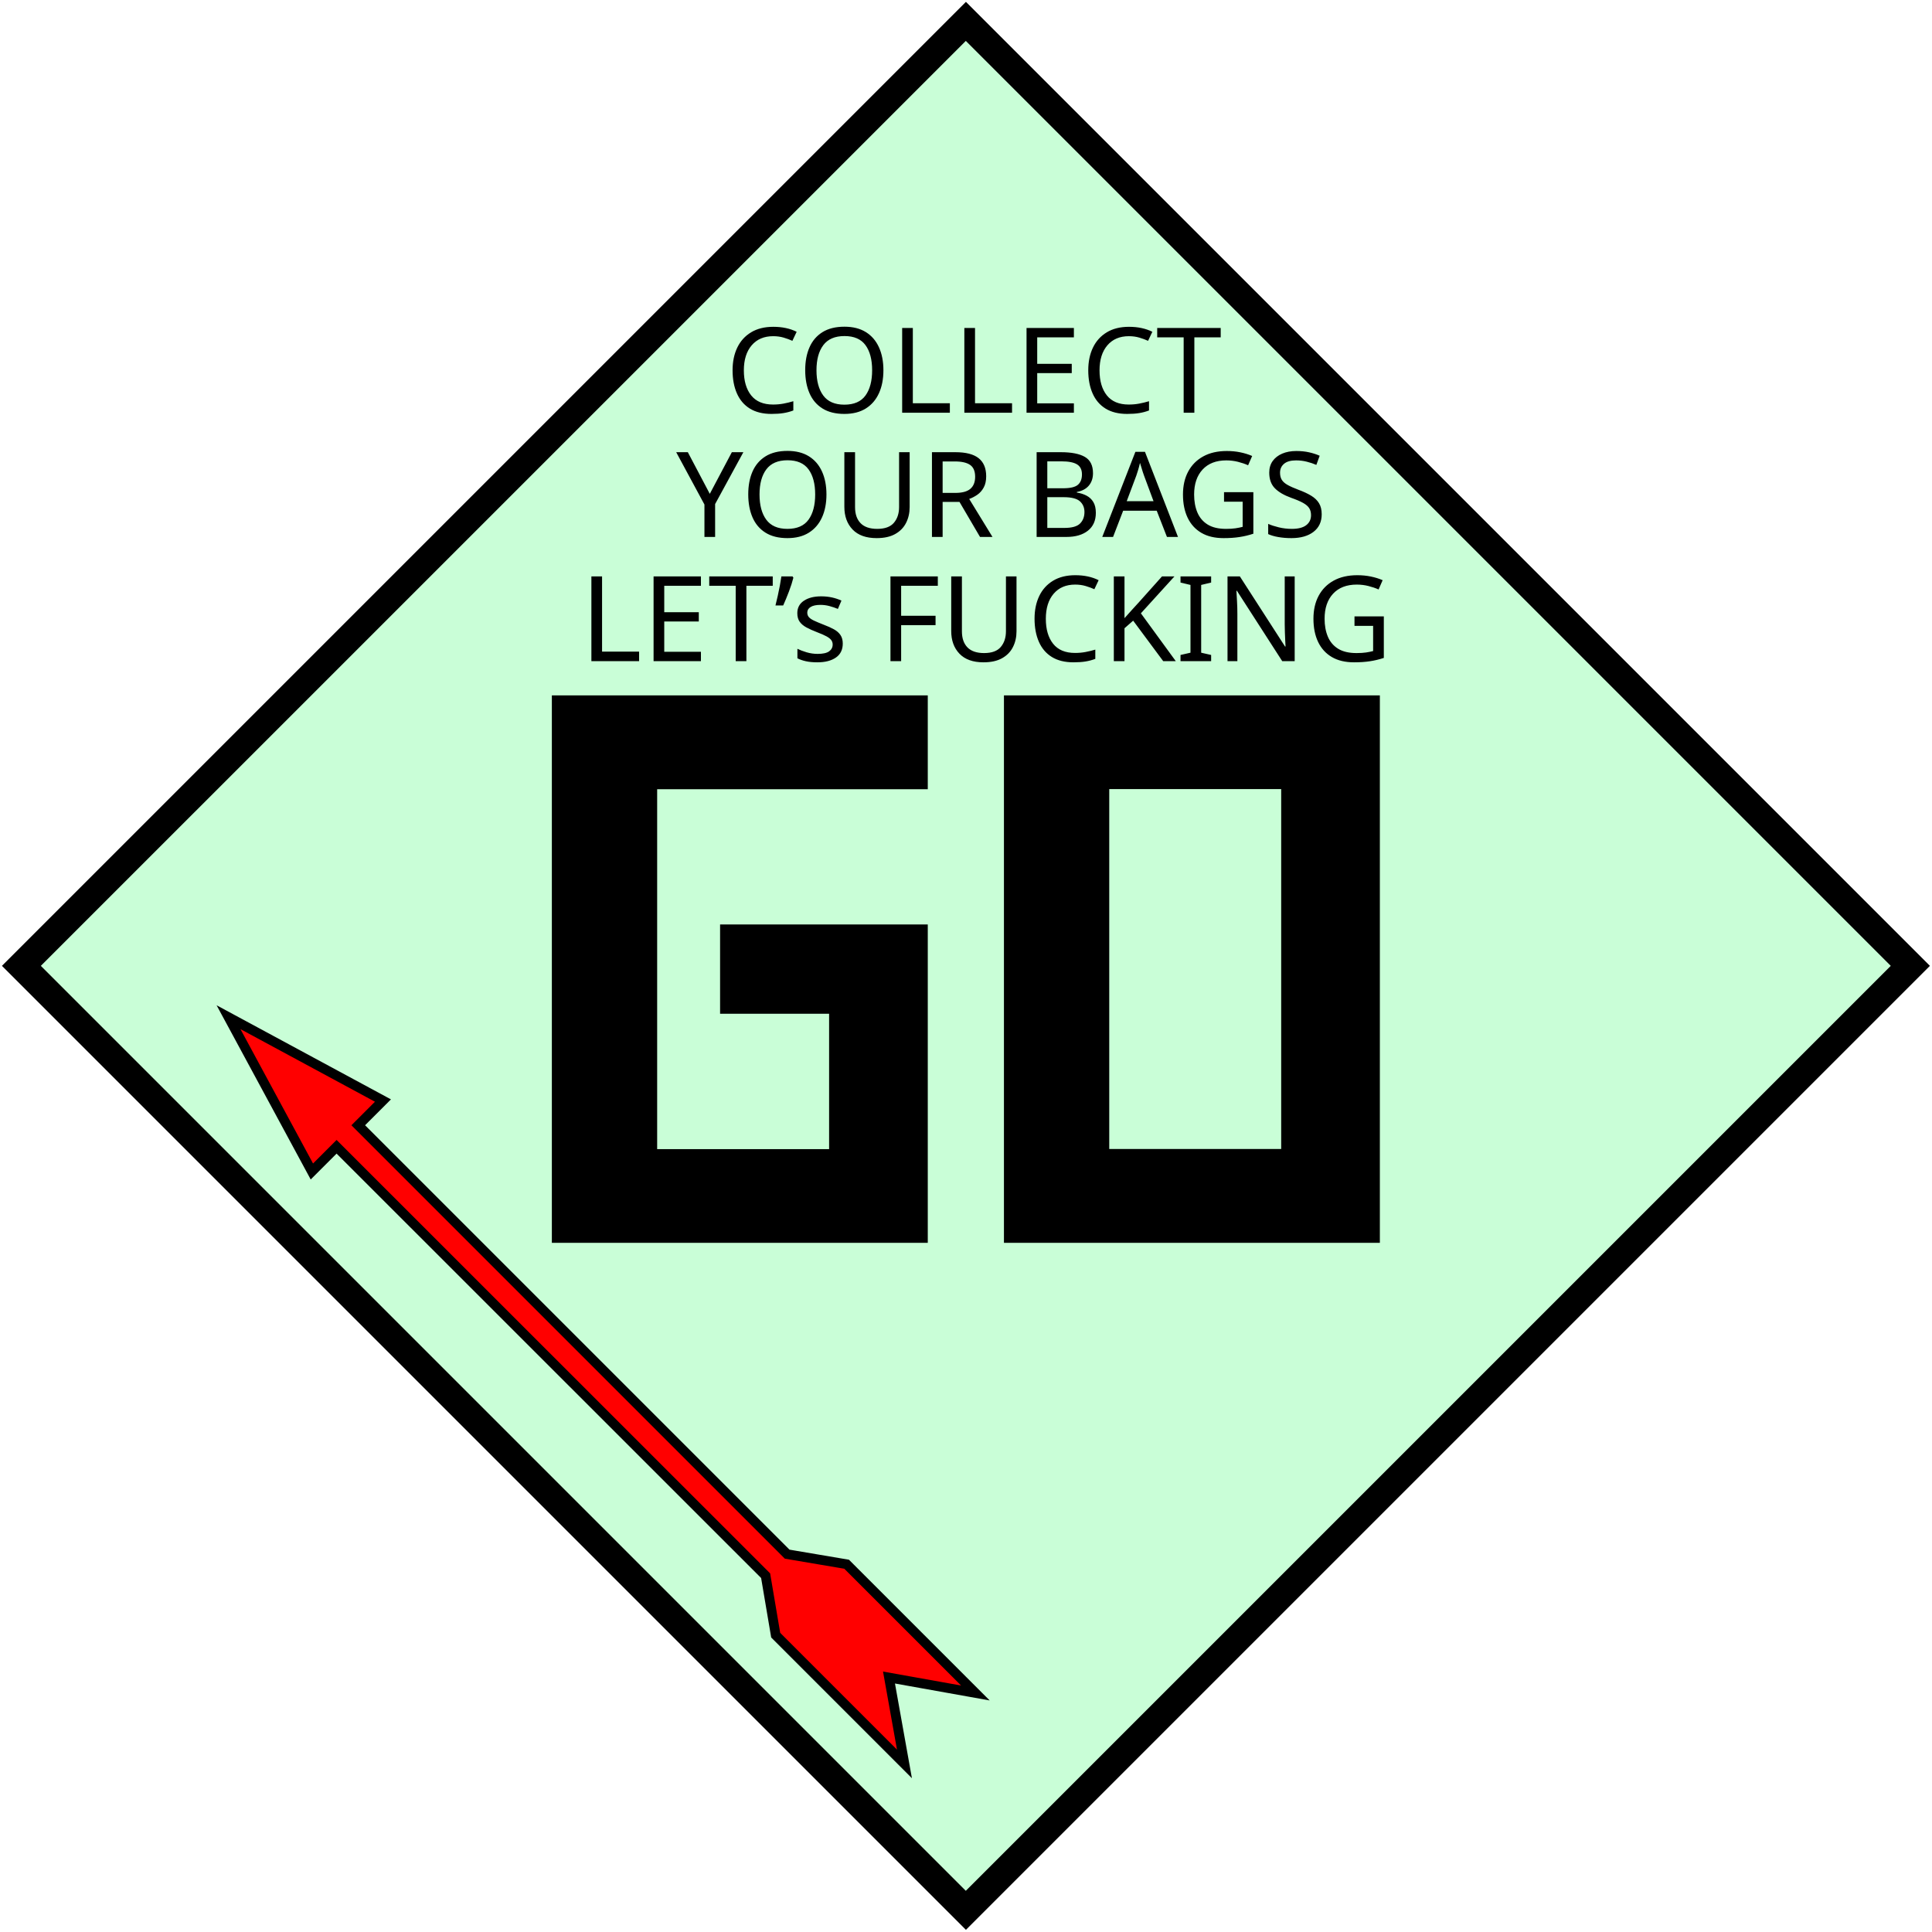
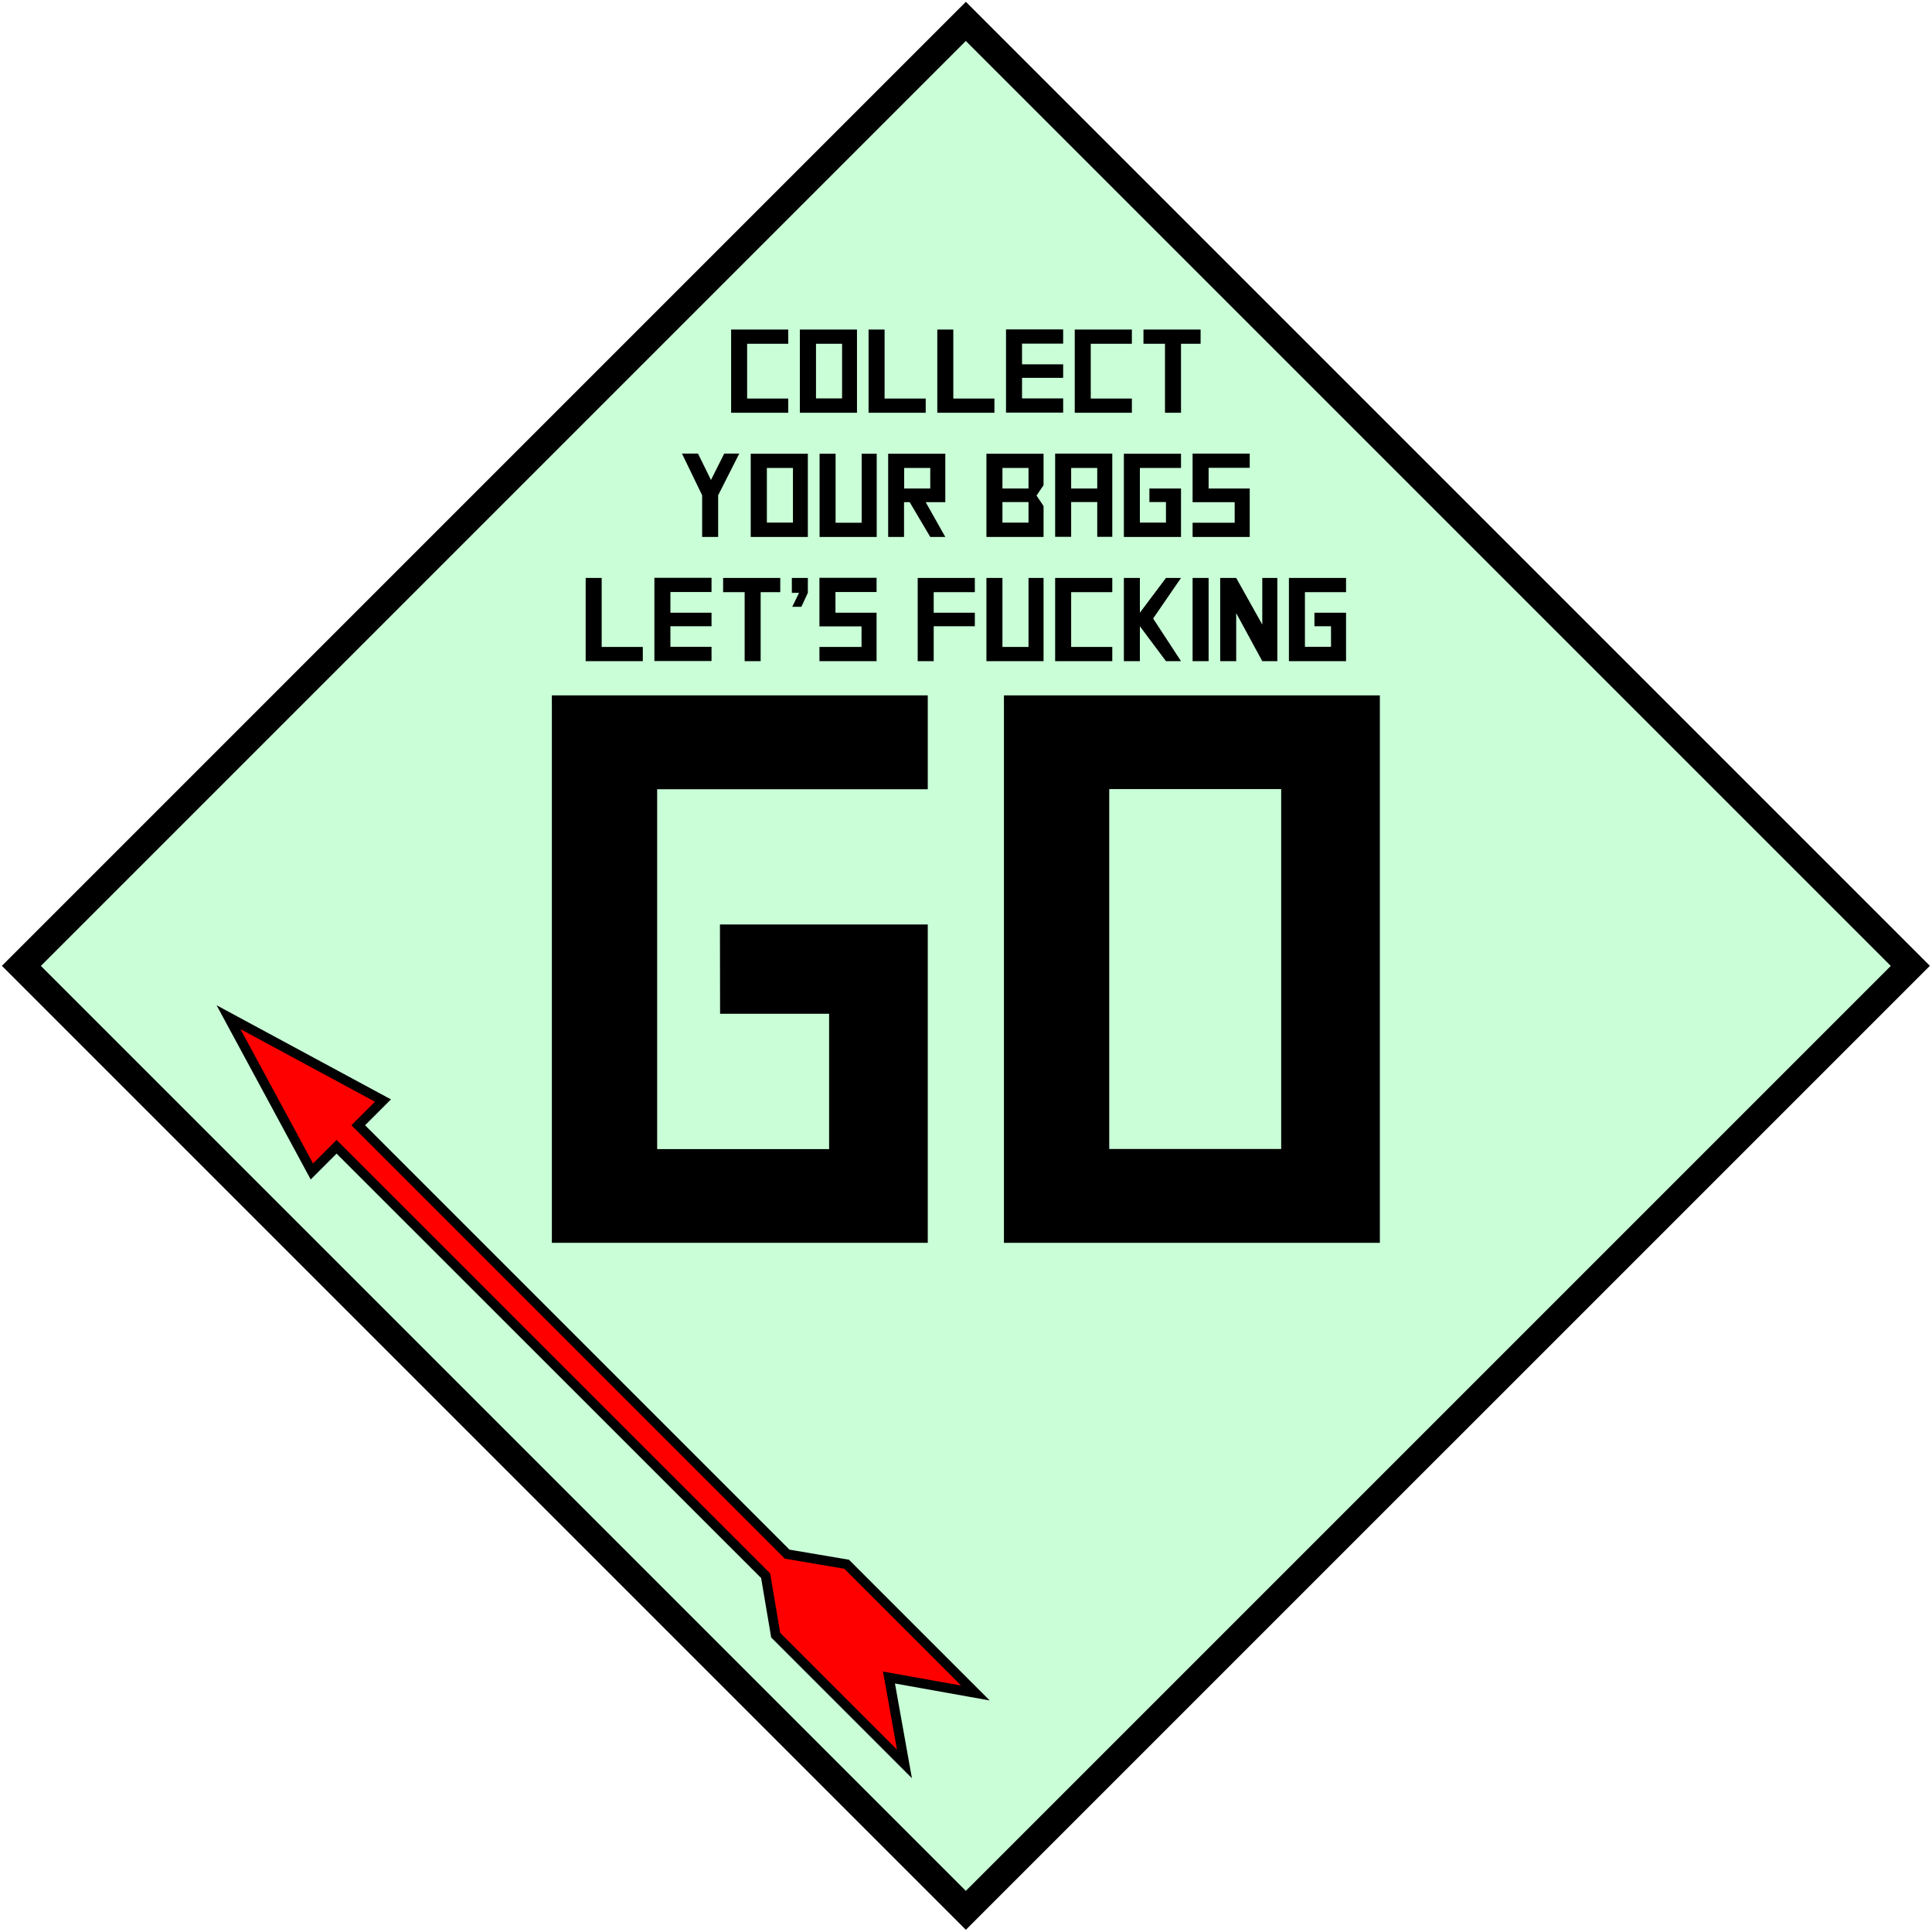
<svg xmlns="http://www.w3.org/2000/svg" version="1.1" id="Layer_1" x="0px" y="0px" viewBox="0 0 1400 1400" style="enable-background:new 0 0 1400 1400;" xml:space="preserve">
  <style type="text/css">
	.st0{fill:#C9FED7;}
- 	.st1{font-family:'SquareFont';}
- 	.st2{font-size:86px;}
- 	.st3{fill:#FF0000;stroke:#000000;stroke-width:7;stroke-miterlimit:10;}
+ 	.st1{enable-background:new    ;}
+ 	.st2{fill:#FF0000;stroke:#000000;stroke-width:7;stroke-miterlimit:10;}
</style>
-   <rect x="205.9" y="206" transform="matrix(-0.7071 0.7071 -0.7071 -0.7071 1689.751 699.9606)" width="987.9" height="987.9" />
-   <rect x="225.9" y="226" transform="matrix(0.7071 0.7071 -0.7071 0.7071 699.9305 -289.9029)" class="st0" width="947.9" height="947.9" />
-   <text transform="matrix(1 0 0 1 525.5995 299.0831)">
-     <tspan x="0" y="0" class="st1 st2">COLLECT</tspan>
-     <tspan x="-35.6" y="90" class="st1 st2">YOUR BAGS</tspan>
-     <tspan x="-105.4" y="180" class="st1 st2">LET’s FUCKING</tspan>
-   </text>
+   <rect x="206" y="205.9" transform="matrix(0.7071 -0.7071 0.7071 0.7071 -289.8855 699.9343)" width="987.9" height="987.9" />
+   <rect x="225.9" y="226" transform="matrix(0.7071 -0.7071 0.7071 0.7071 -289.9168 699.8703)" class="st0" width="947.9" height="947.9" />
+   <g class="st1">
+     <path d="M541.4,288.8h29.8v10.3h-41.4v-60.3h41.4v10.3h-29.8V288.8z" />
+     <path d="M621,238.8v60.3h-41.4v-60.3H621z M610.2,249.1h-18.9v39.6h18.9V249.1z" />
+     <path d="M641,288.8h29.8v10.3h-41.4v-60.3H641V288.8z" />
+     <path d="M690.8,288.8h29.8v10.3h-41.4v-60.3h11.6V288.8z" />
+     <path d="M740.6,249.1V264h29.8v9.8h-29.8v14.9h29.8v10.3H729v-60.3h41.4v10.3H740.6z" />
+     <path d="M790.4,288.8h29.8v10.3h-41.4v-60.3h41.4v10.3h-29.8V288.8z" />
+     <path d="M844.3,249.1h-15.7v-10.3h41.4v10.3h-14.2v50h-11.6V249.1z" />
+   </g>
+   <g class="st1">
+     <path d="M520.4,358.9v30.2h-11.6v-30.2l-14.6-30.2h11.6l9.4,19.1l9.6-19.1h10.9L520.4,358.9z" />
+     <path d="M585.4,328.8v60.3H544v-60.3H585.4z M574.6,339.1h-18.9v39.6h18.9V339.1z" />
+     <path d="M624.4,328.8h10.9v60.3h-41.4v-60.3h11.6v50h18.9V328.8z" />
+     <path d="M643.6,389.1v-60.3H685v35.1h-14.2l14.2,25.2h-10.9l-14.9-25.2h-4.1v25.2H643.6z M655.2,339.1V354h18.9v-14.9H655.2z" />
+     <path d="M756.2,328.8v22.8l-5.1,7.5l5.1,7.6v22.4h-41.4v-60.3H756.2z M726.4,339.1V354h18.9v-14.9H726.4z M726.4,363.8v14.9h18.9   v-14.9H726.4z" />
+     <path d="M795.1,363.8h-18.9v25.2h-11.6v-60.3H806v60.3h-10.9V363.8z M776.2,339.1V354h18.9v-14.9H776.2z" />
+     <path d="M832.9,354h22.9v35.1h-41.4v-60.3h41.4v10.3H826v39.6h18.9v-14.9h-12V354z" />
+     <path d="M864.2,363.8v-35.1h41.4v10.3h-29.8V354h29.8v35.1h-41.4v-10.3h30.5v-14.9H864.2z" />
+   </g>
+   <g class="st1">
+     <path d="M436,468.8h29.8v10.3h-41.4v-60.3H436V468.8z" />
+     <path d="M485.8,429.1V444h29.8v9.8h-29.8v14.9h29.8v10.3h-41.4v-60.3h41.4v10.3H485.8z" />
+     <path d="M539.7,429.1H524v-10.3h41.4v10.3h-14.2v50h-11.6V429.1z" />
+     <path d="M579,429.6h-5.2v-10.8h11.6v10.8l-4.7,10.1h-6.6L579,429.6z" />
+     <path d="M593.8,453.8v-35.1h41.4v10.3h-29.8V444h29.8v35.1h-41.4v-10.3h30.5v-14.9H593.8z" />
+     <path d="M676.6,479.1H665v-60.3h41.4v10.3h-29.8V444h29.8v9.8h-29.8V479.1z" />
+     <path d="M745.3,418.8h10.9v60.3h-41.4v-60.3h11.6v50h18.9V418.8z" />
+     <path d="M776.2,468.8H806v10.3h-41.4v-60.3H806v10.3h-29.8V468.8z" />
+     <path d="M826,479.1h-11.6v-60.3H826V444l18.9-25.2h10.9l-20.2,29.4l20.2,30.9h-10.9L826,453.8V479.1z" />
+     <path d="M875.8,479.1h-11.6v-60.3h11.6V479.1z" />
+     <path d="M895.8,479.1h-11.6v-60.3h11.6l18.9,33.8v-33.8h10.9v60.3h-10.9l-18.9-34.8V479.1z" />
+     <path d="M952.5,444h22.9v35.1H934v-60.3h41.4v10.3h-29.8v39.6h18.9v-14.9h-12V444z" />
+   </g>
  <g>
-     <path d="M521.7,669.9h150.6v230.7H399.9V503.9h272.4v68H476.2v260.8h124.6v-98.1h-79V669.9z" />
-     <path d="M999.9,503.9v396.7H727.5V503.9H999.9z M928.4,571.8H803.8v260.8h124.6V571.8z" />
+     <path d="M521.7,669.9h150.6v230.7H399.9V503.9h272.4v68H476.2v260.8h124.6v-98.1h-79L521.7,669.9L521.7,669.9z" />
+     <path d="M999.9,503.9v396.7H727.5V503.9H999.9z M928.4,571.8H803.8v260.8h124.6L928.4,571.8L928.4,571.8z" />
  </g>
-   <path class="st3" d="M165.6,737.1l111.9,60.4l-17.9,17.9l310.8,310.8l43.1,7.3l93.3,93.3l-62.6-11.2l11.2,62.6l-93.3-93.3l-7.3-43.1  L243.9,831L226,848.9L165.6,737.1z" />
+   <path class="st2" d="M165.6,737.1l111.9,60.4l-17.9,17.9l310.8,310.8l43.1,7.3l93.3,93.3l-62.6-11.2l11.2,62.6l-93.3-93.3l-7.3-43.1  L243.9,831L226,848.9L165.6,737.1z" />
</svg>
